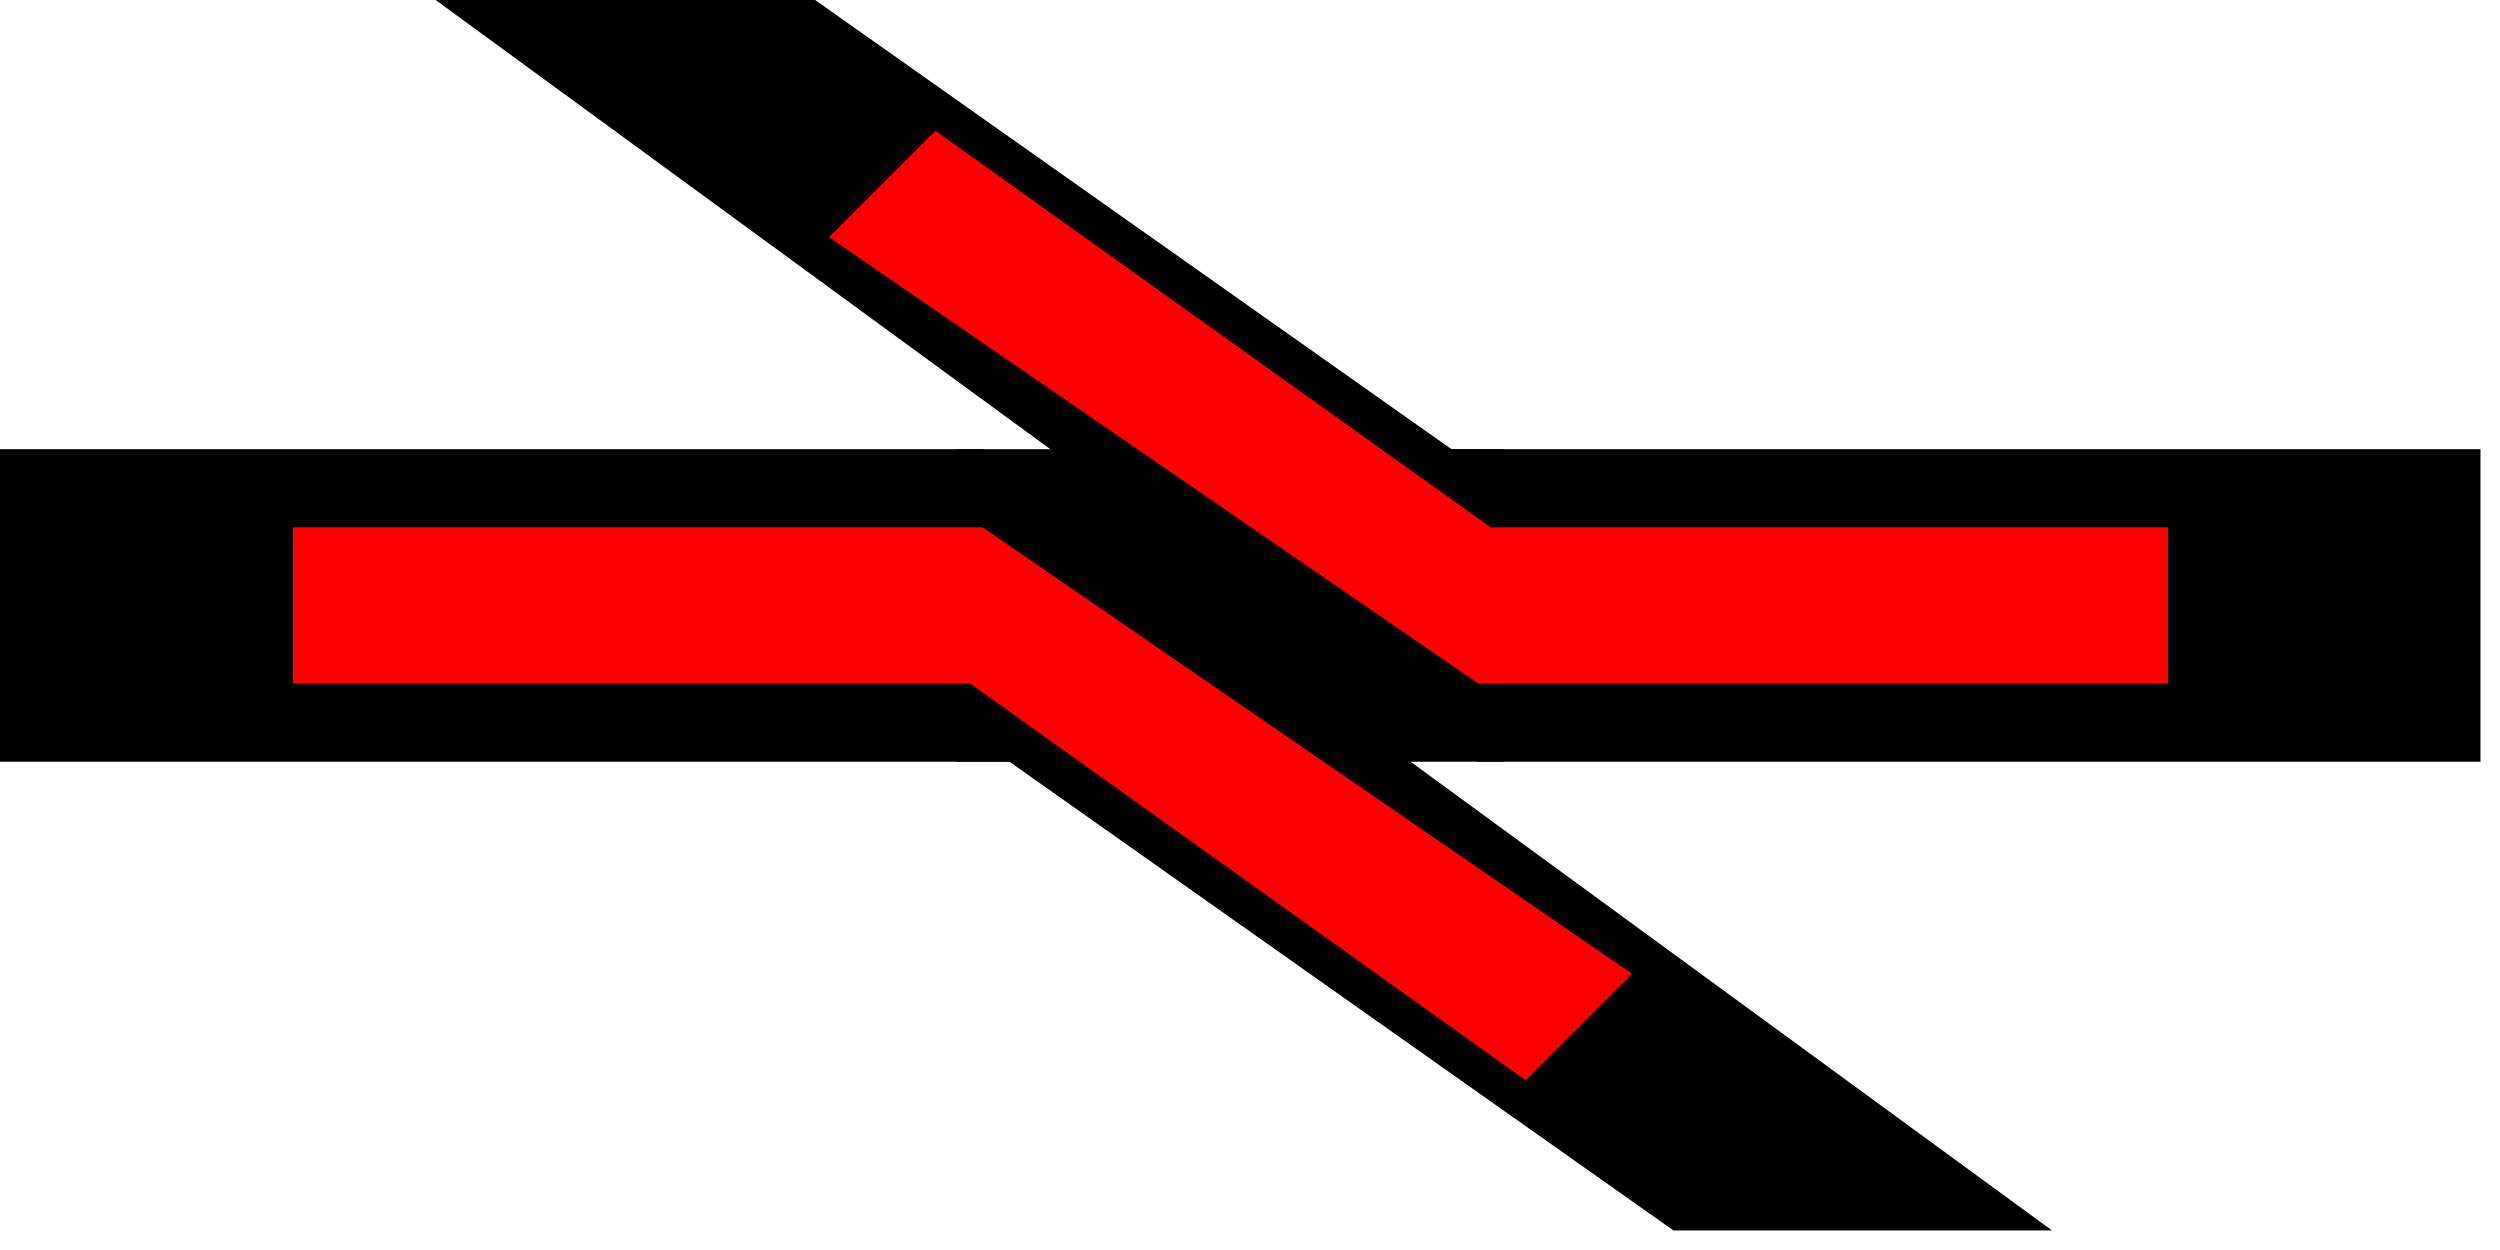
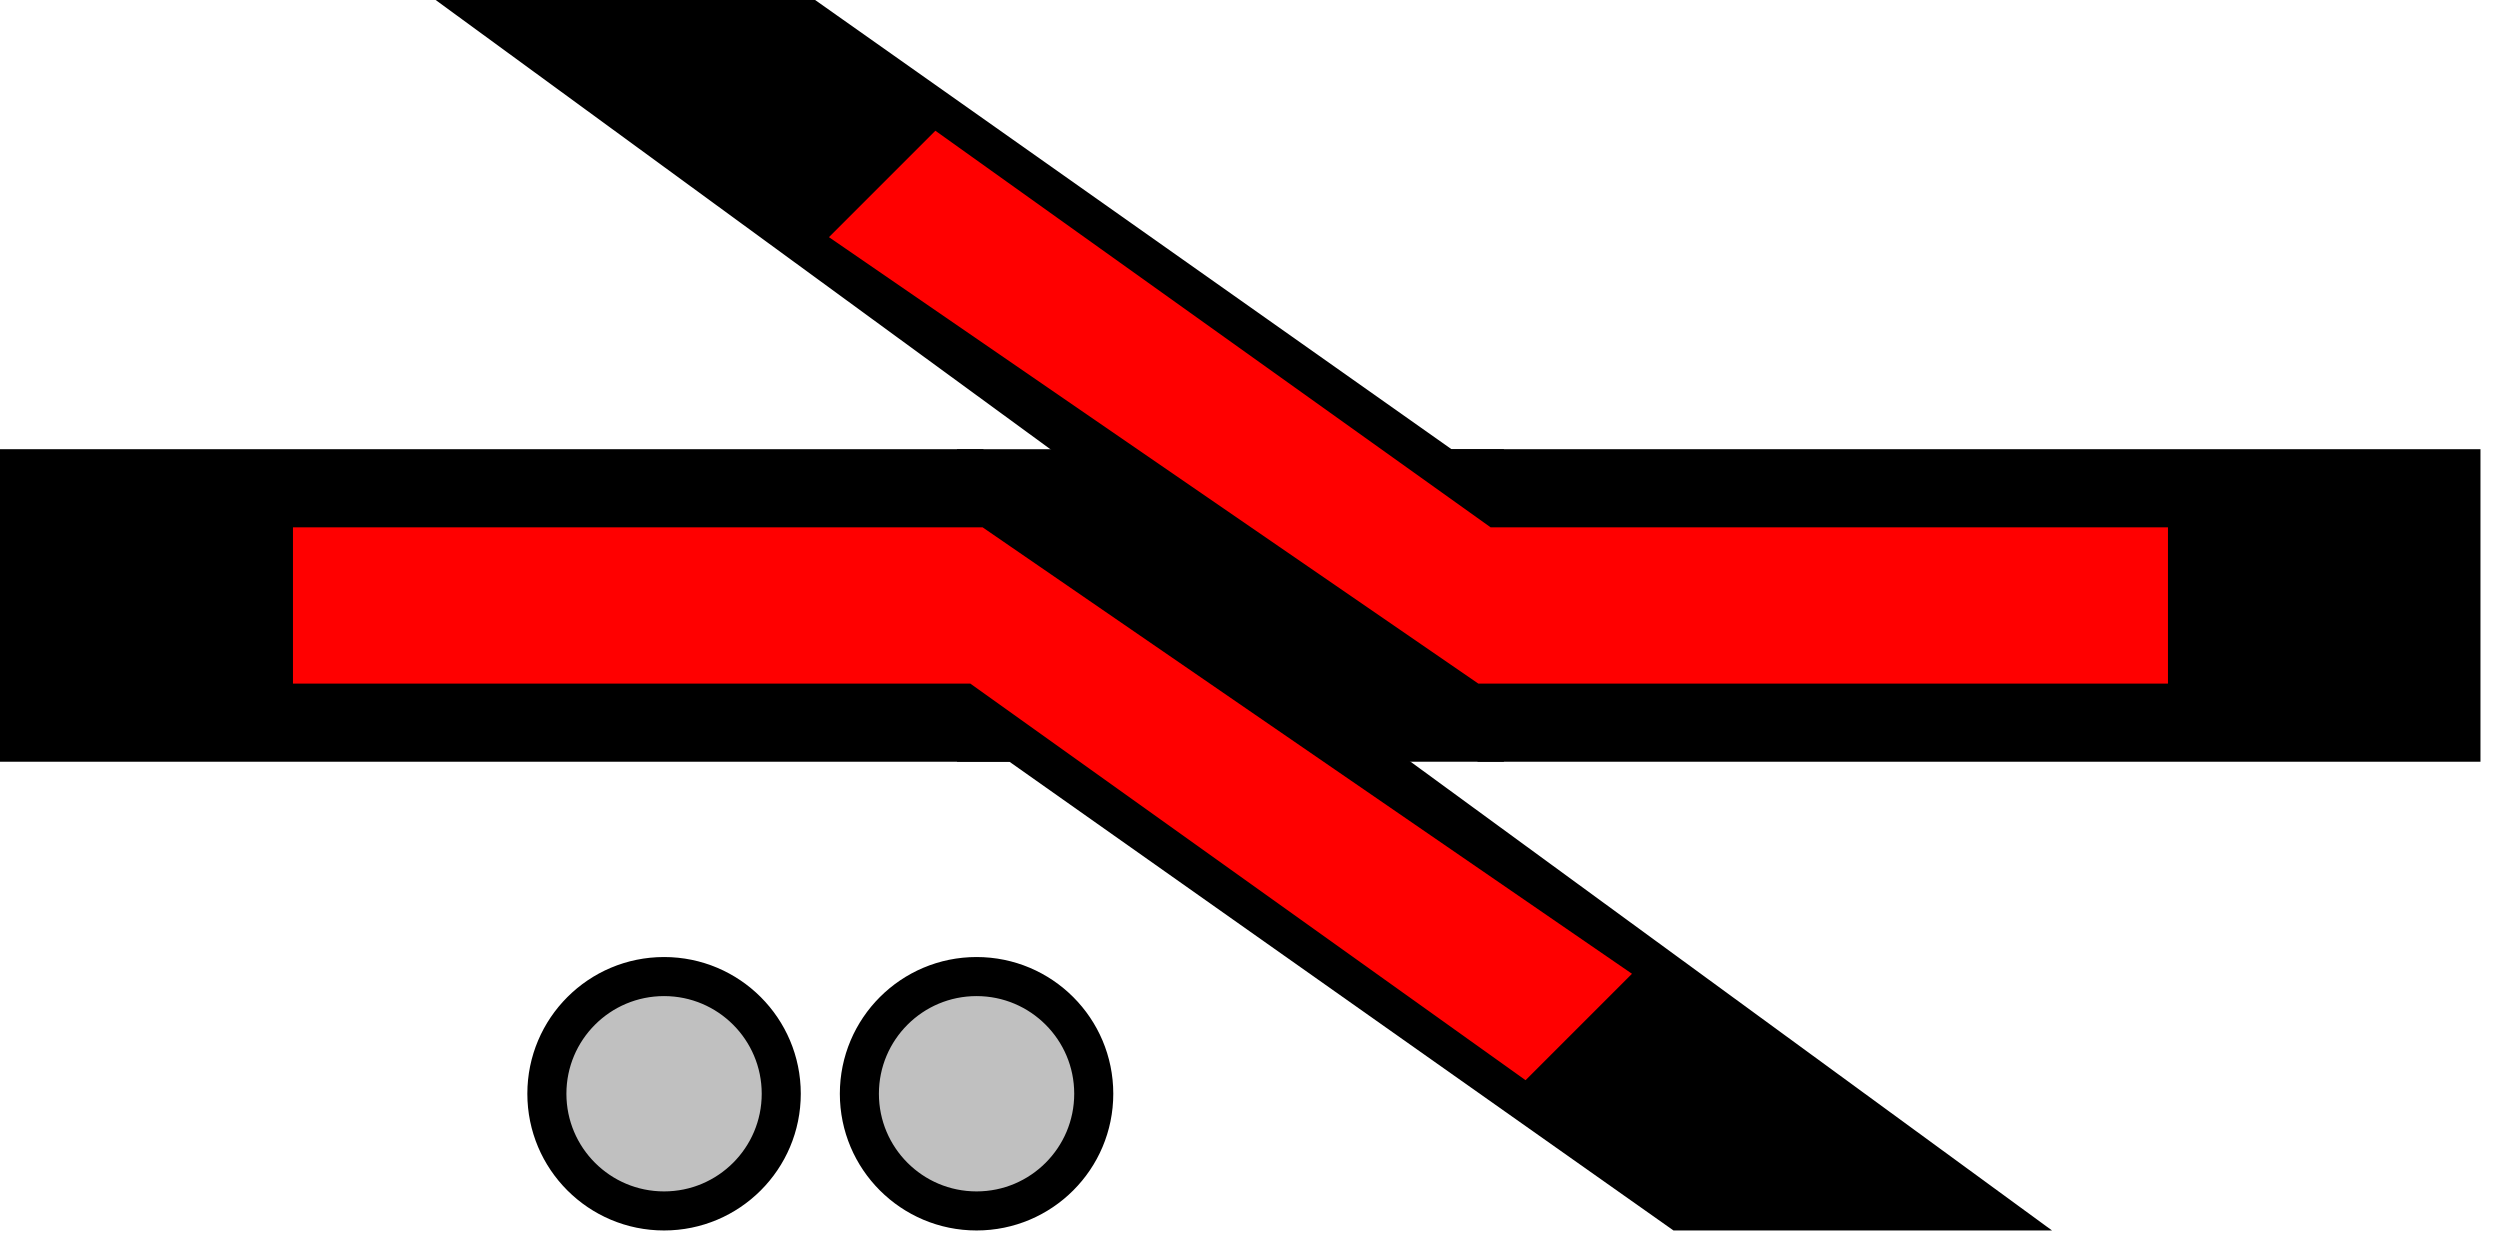
<svg width="64" height="32">
  <g>
    <path stroke="rgb(0,0,0)" fill="rgb(0,0,0)" d="M 0,12 L 25,12 L 51,31 L 43,31 L 26,19 L 0,19 z " />
    <path stroke="rgb(0,0,0)" fill="rgb(0,0,0)" d="M 25,12 L 38,12 L 38,19 L 25,19 z " />
    <path stroke="rgb(255,0,0)" fill="rgb(255,0,0)" d="M 8,14 L 25,14 L 41,25 L 39,27 L 25,17 L 8,17 z " />
    <path stroke="rgb(0,0,0)" fill="rgb(0,0,0)" d="M 20,0 L 37,12 L 63,12 L 63,19 L 38,19 L 12,0 z " />
    <path stroke="rgb(255,0,0)" fill="rgb(255,0,0)" d="M 55,14 L 38,14 L 24,4 L 22,6 L 38,17 L 55,17 z " />
+     <circle cx="17" cy="28" r="3" fill="rgb(192,192,192)" stroke="rgb(0,0,0)" />
+     <circle cx="25" cy="28" r="3" fill="rgb(192,192,192)" stroke="rgb(0,0,0)" />
  </g>
</svg>
